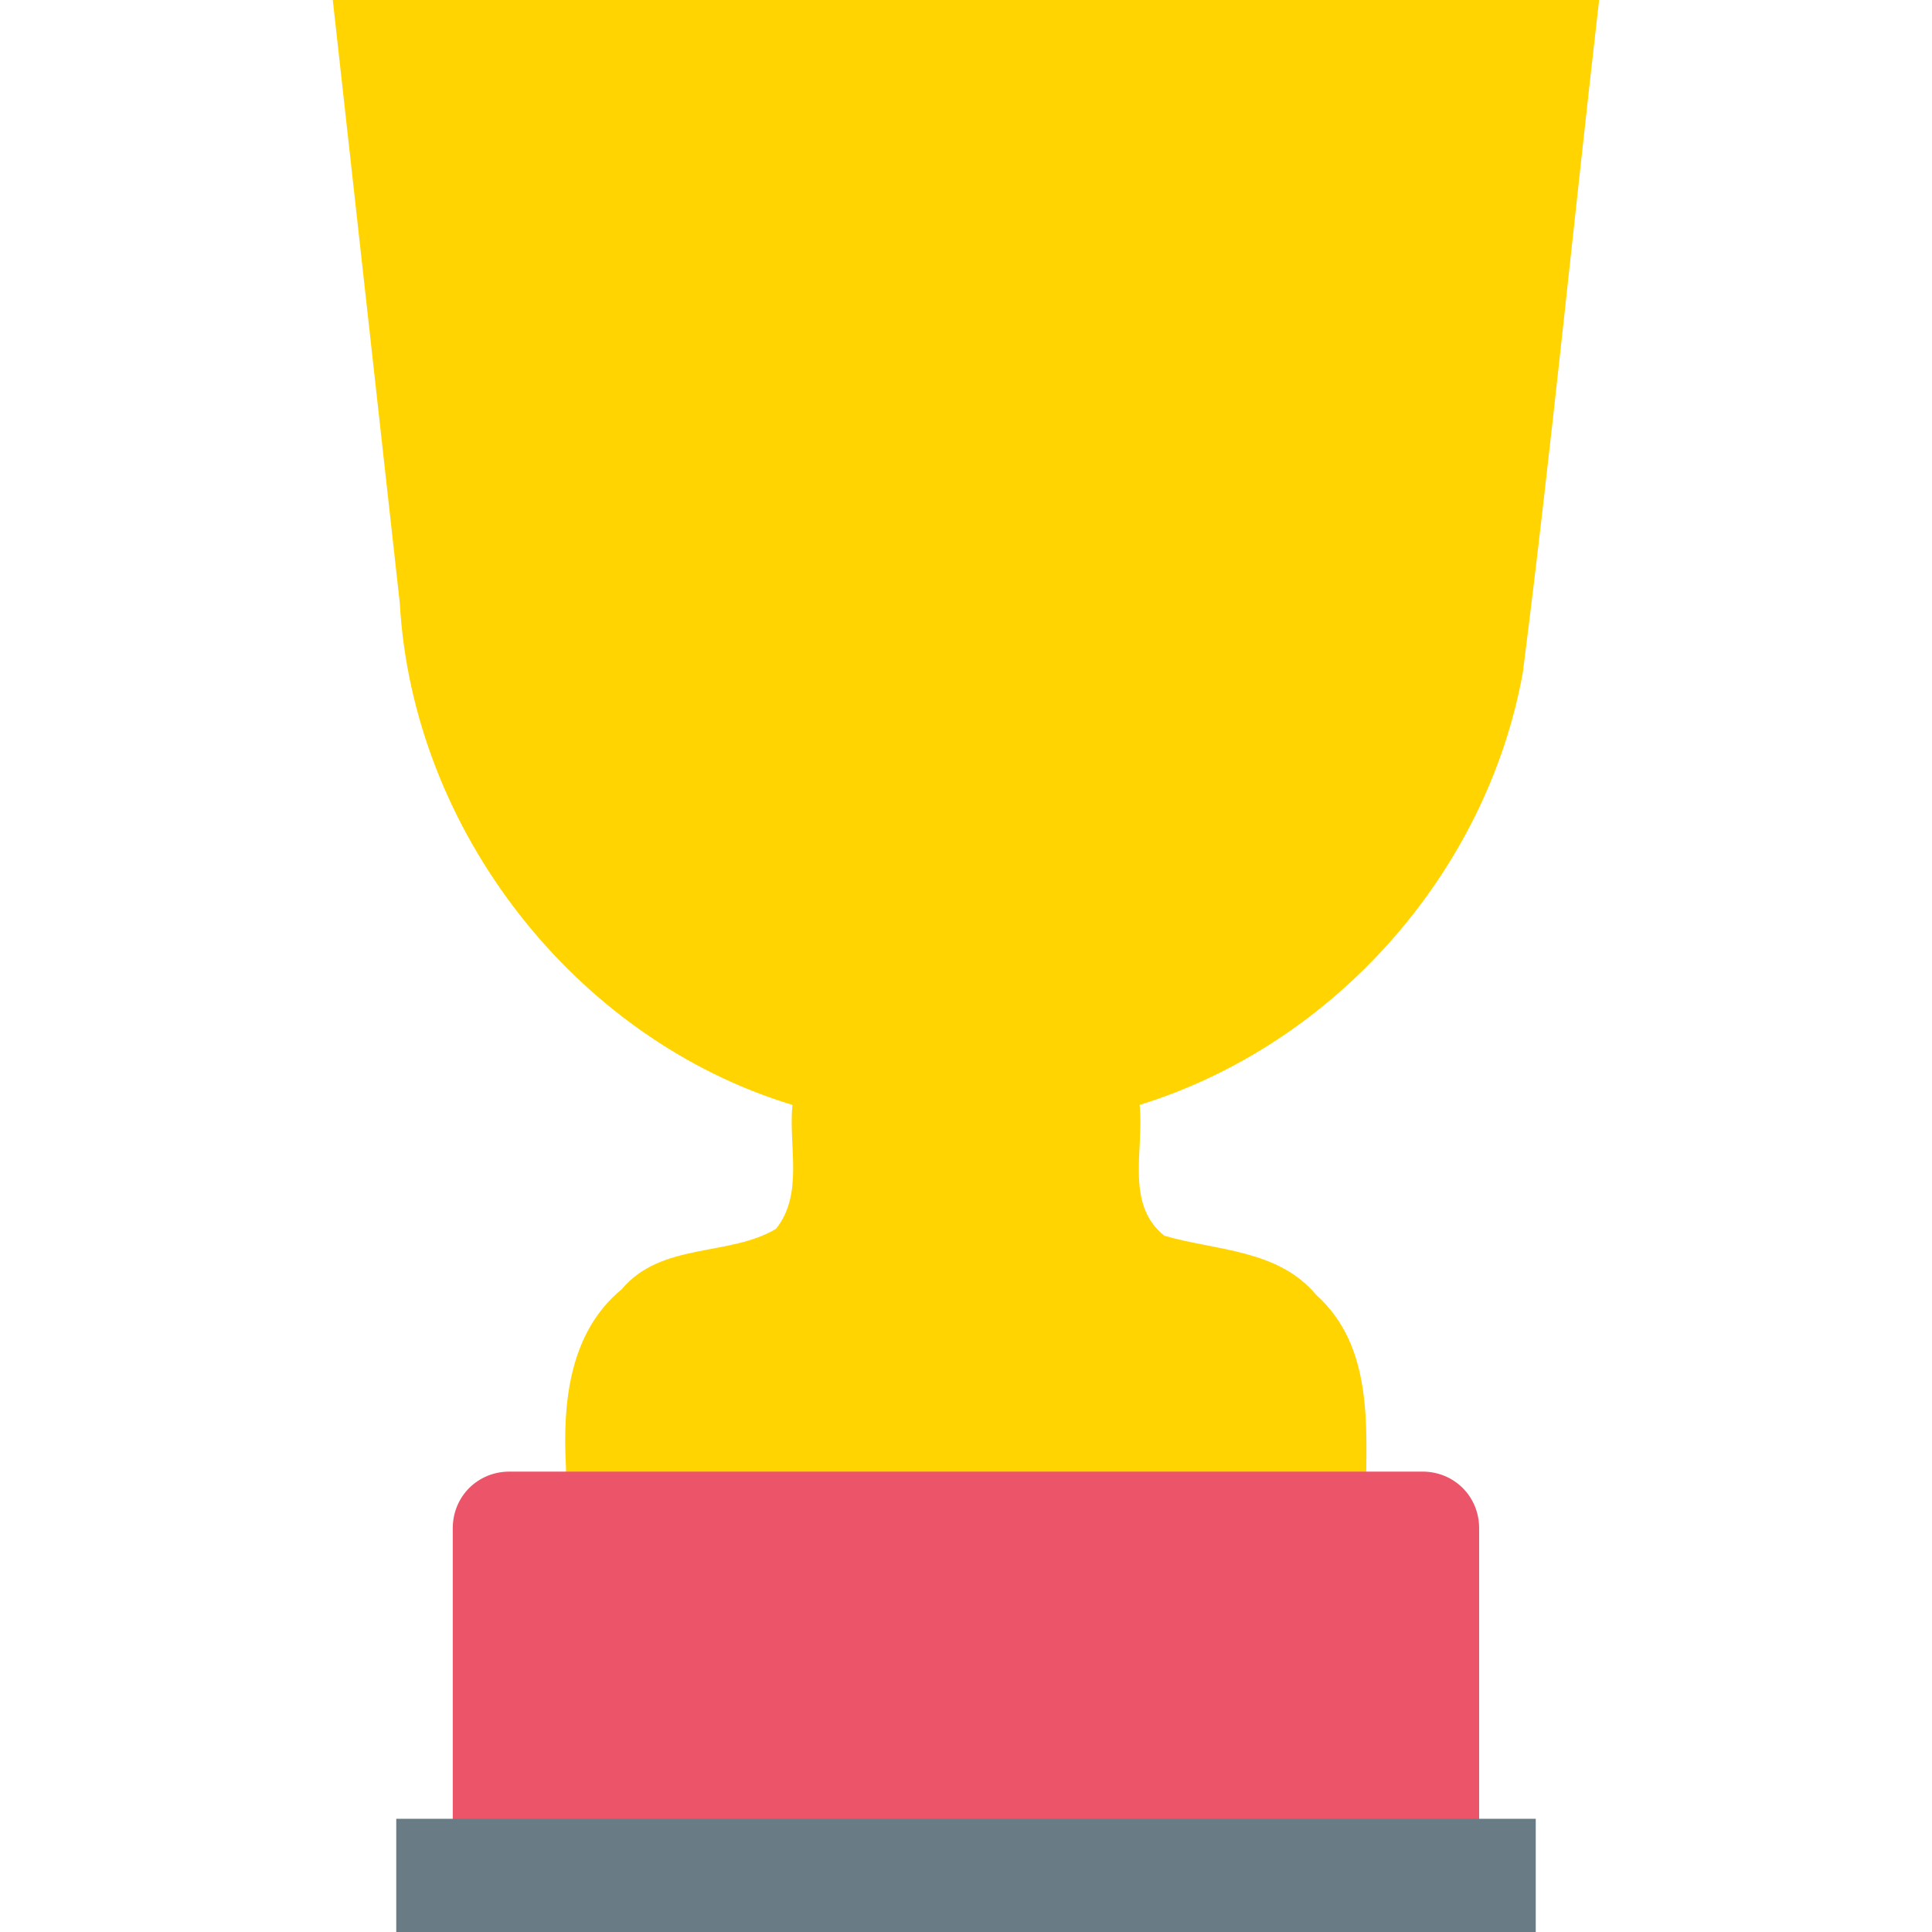
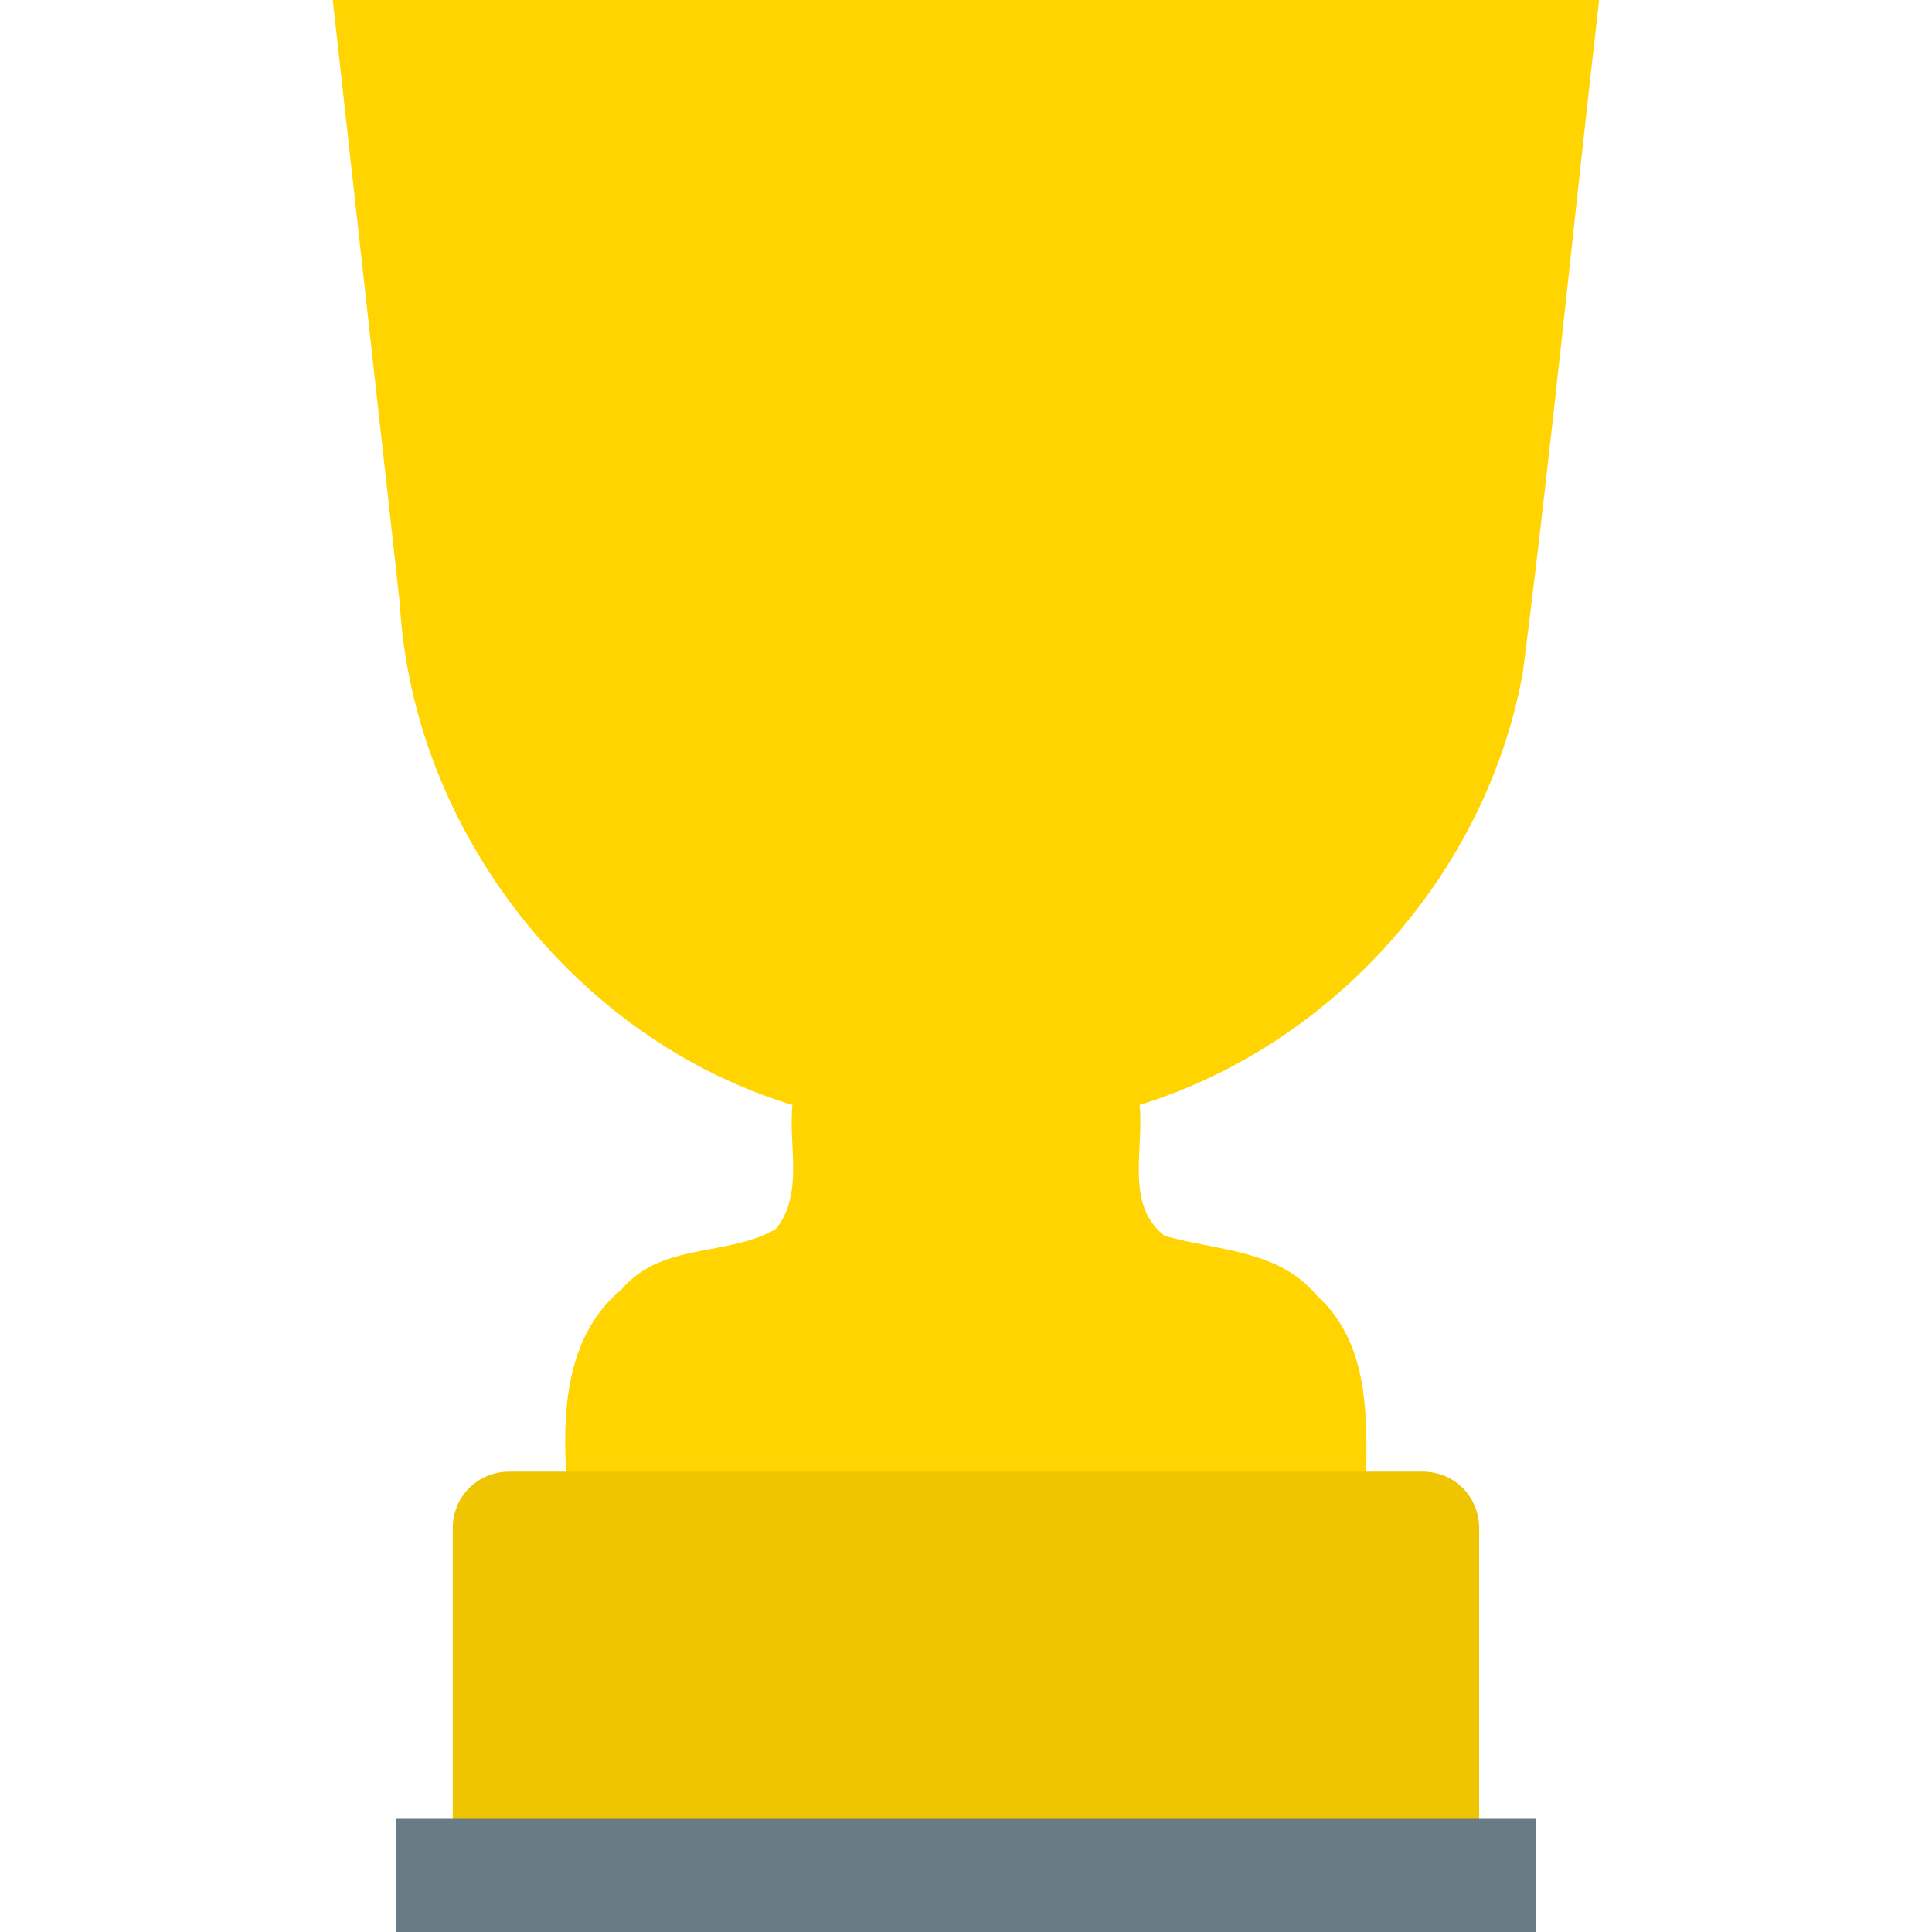
<svg xmlns="http://www.w3.org/2000/svg" viewBox="0 0 20 20">
  <path fill="#ffd400" d="m 11.797,11.438 c 0.05,0.454 -0.155,1.026 0.256,1.354 0.531,0.156 1.176,0.138 1.573,0.613 0.593,0.534 0.519,1.362 0.514,2.084 0.08,0.453 -0.168,1.012 -0.712,0.918 -2.367,-0.008 -4.736,0.016 -7.103,-0.012 C 5.749,16.276 5.868,15.627 5.859,15.19 5.823,14.532 5.889,13.798 6.435,13.347 6.848,12.856 7.548,13.011 8.033,12.721 8.322,12.36 8.161,11.865 8.203,11.438 5.951,10.754 4.272,8.593 4.139,6.247 3.908,4.165 3.677,2.082 3.445,1.7544189e-6 c 4.37,0 8.74,0 13.109,0 C 16.287,2.32 16.06,4.646 15.764,6.963 15.389,9.037 13.81,10.815 11.797,11.438 Z" />
-   <path fill="#ec5569" d="m 15.312,15.82 v 3.547 H 4.687 v -3.547 c 0,-0.328 0.258,-0.586 0.586,-0.586 h 9.453 c 0.328,0 0.586,0.258 0.586,0.586 z m 0,0" />
+   <path fill="#efc400" d="m 15.312,15.82 v 3.547 H 4.687 v -3.547 c 0,-0.328 0.258,-0.586 0.586,-0.586 h 9.453 c 0.328,0 0.586,0.258 0.586,0.586 z m 0,0" />
  <path fill="#697c86" d="M 15.898,20 H 4.102 v -1.172 H 15.898 Z" />
</svg>
